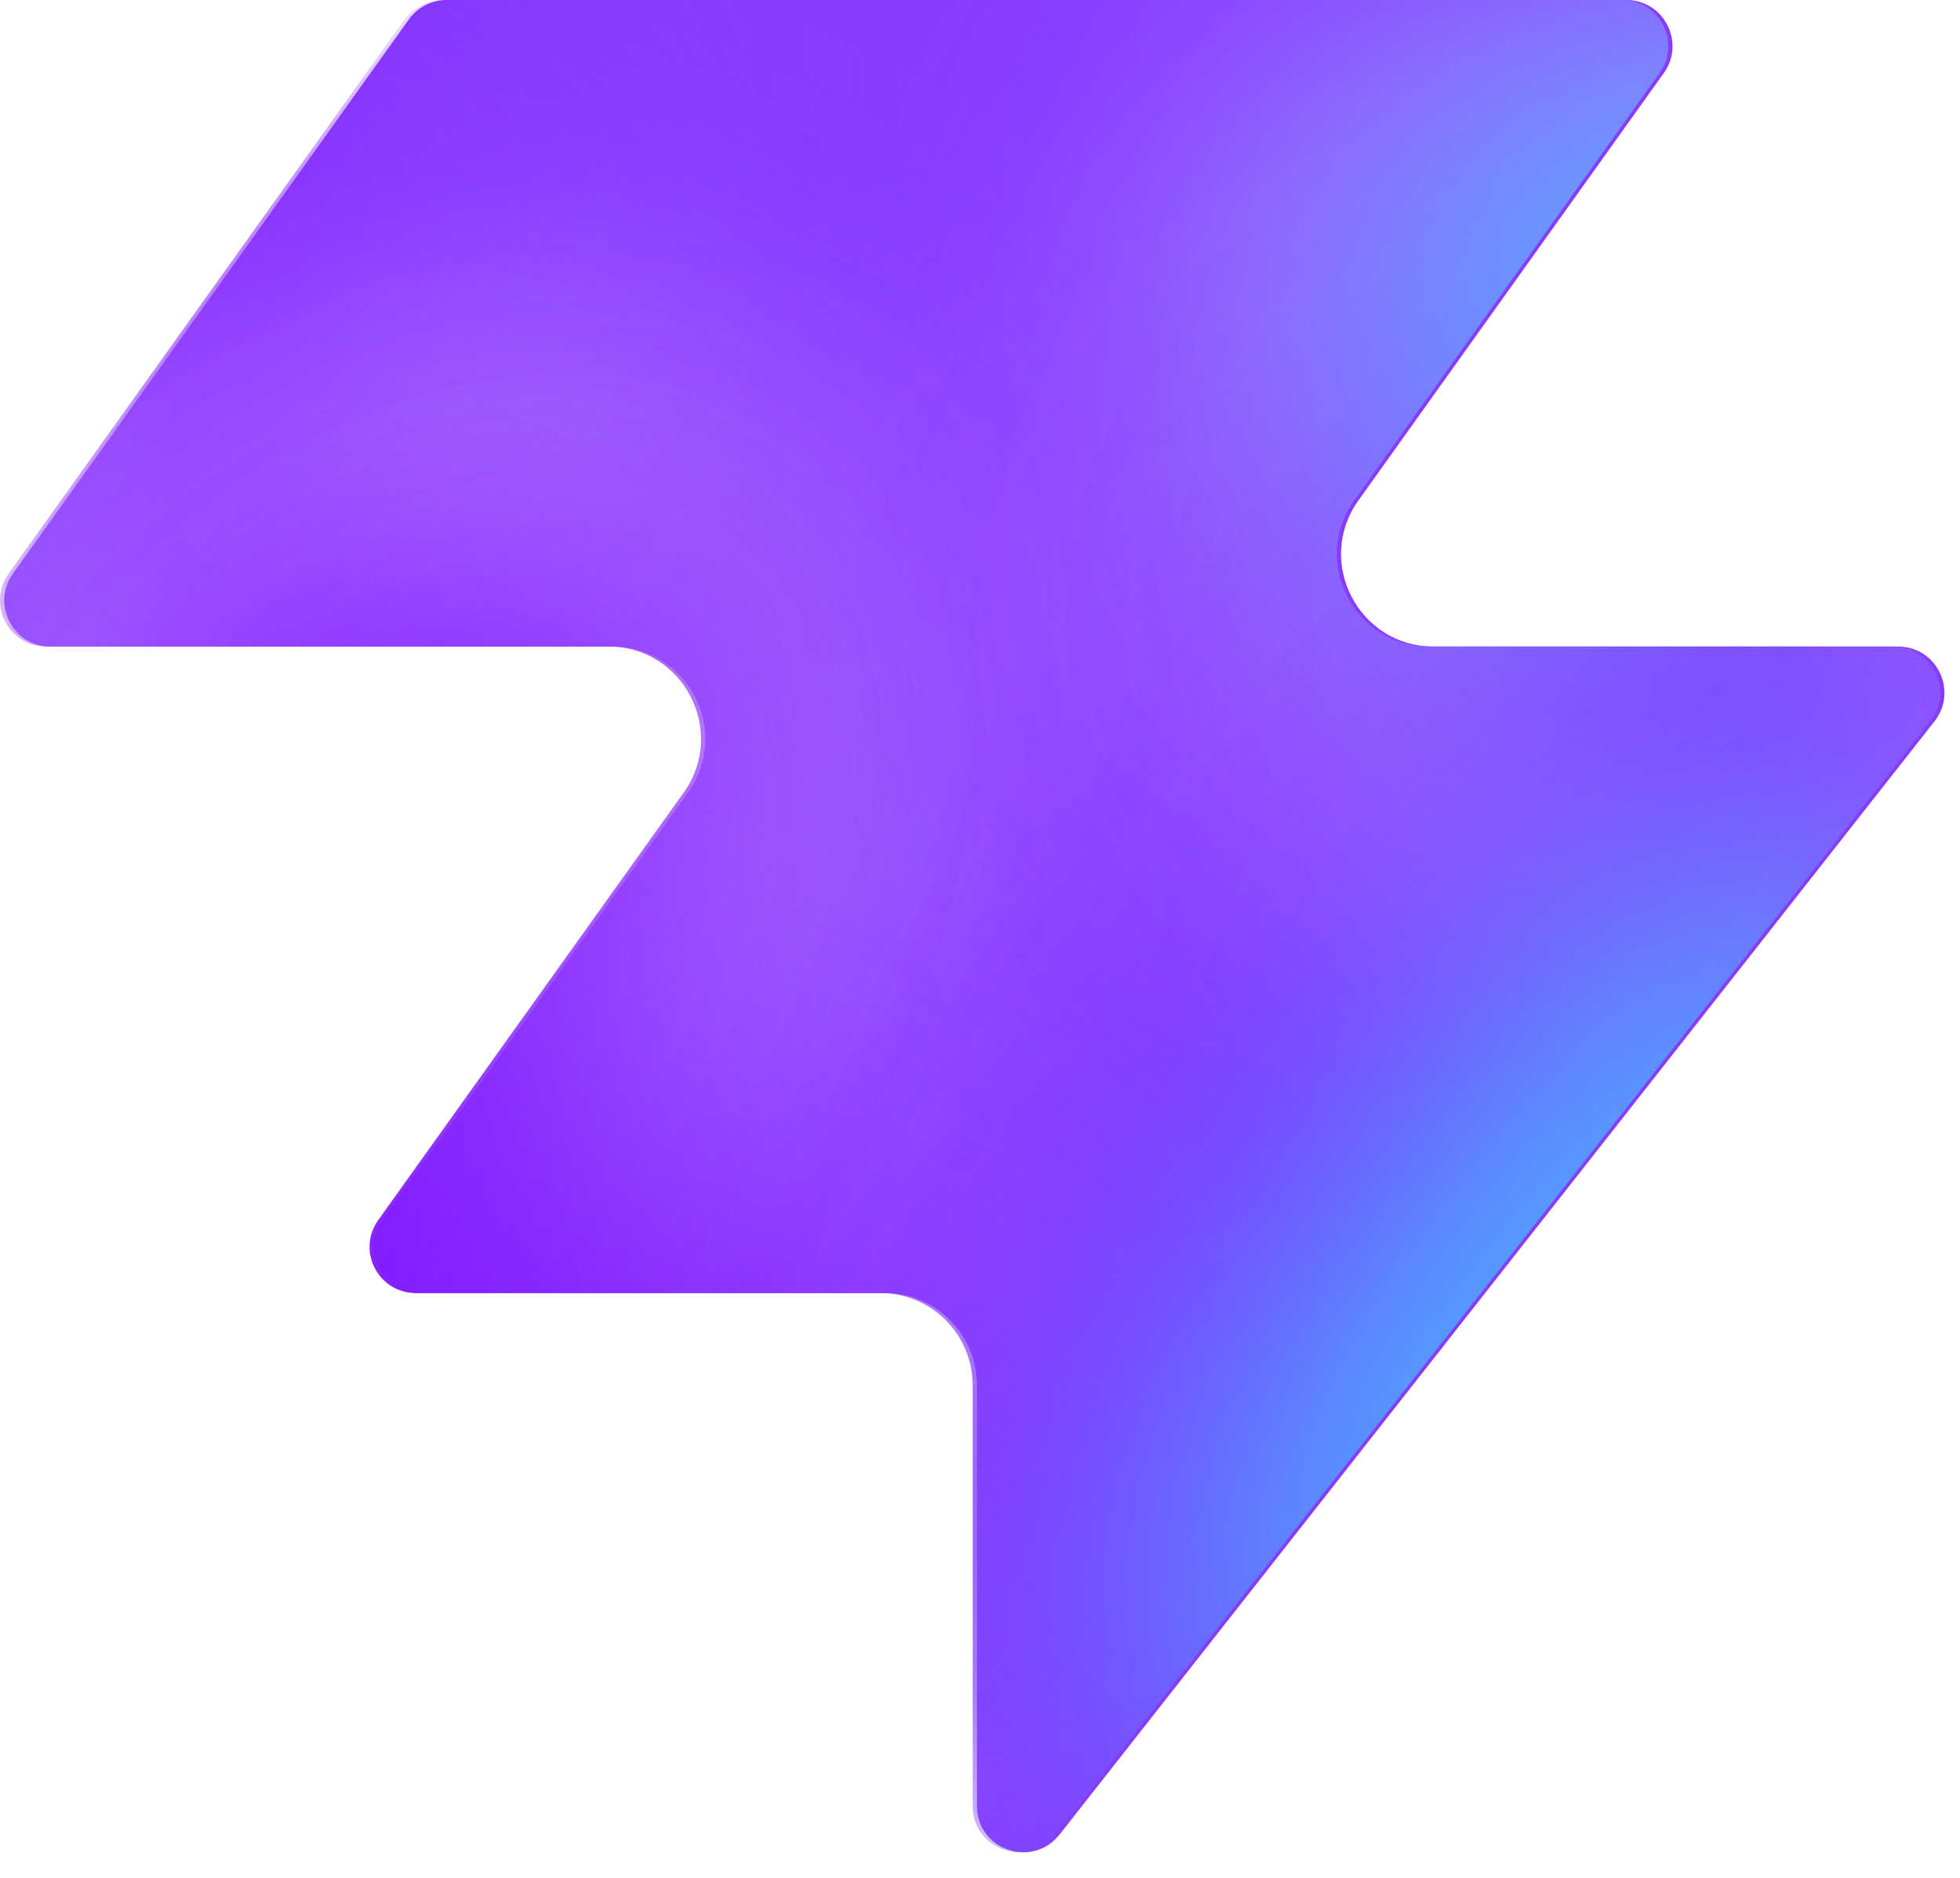
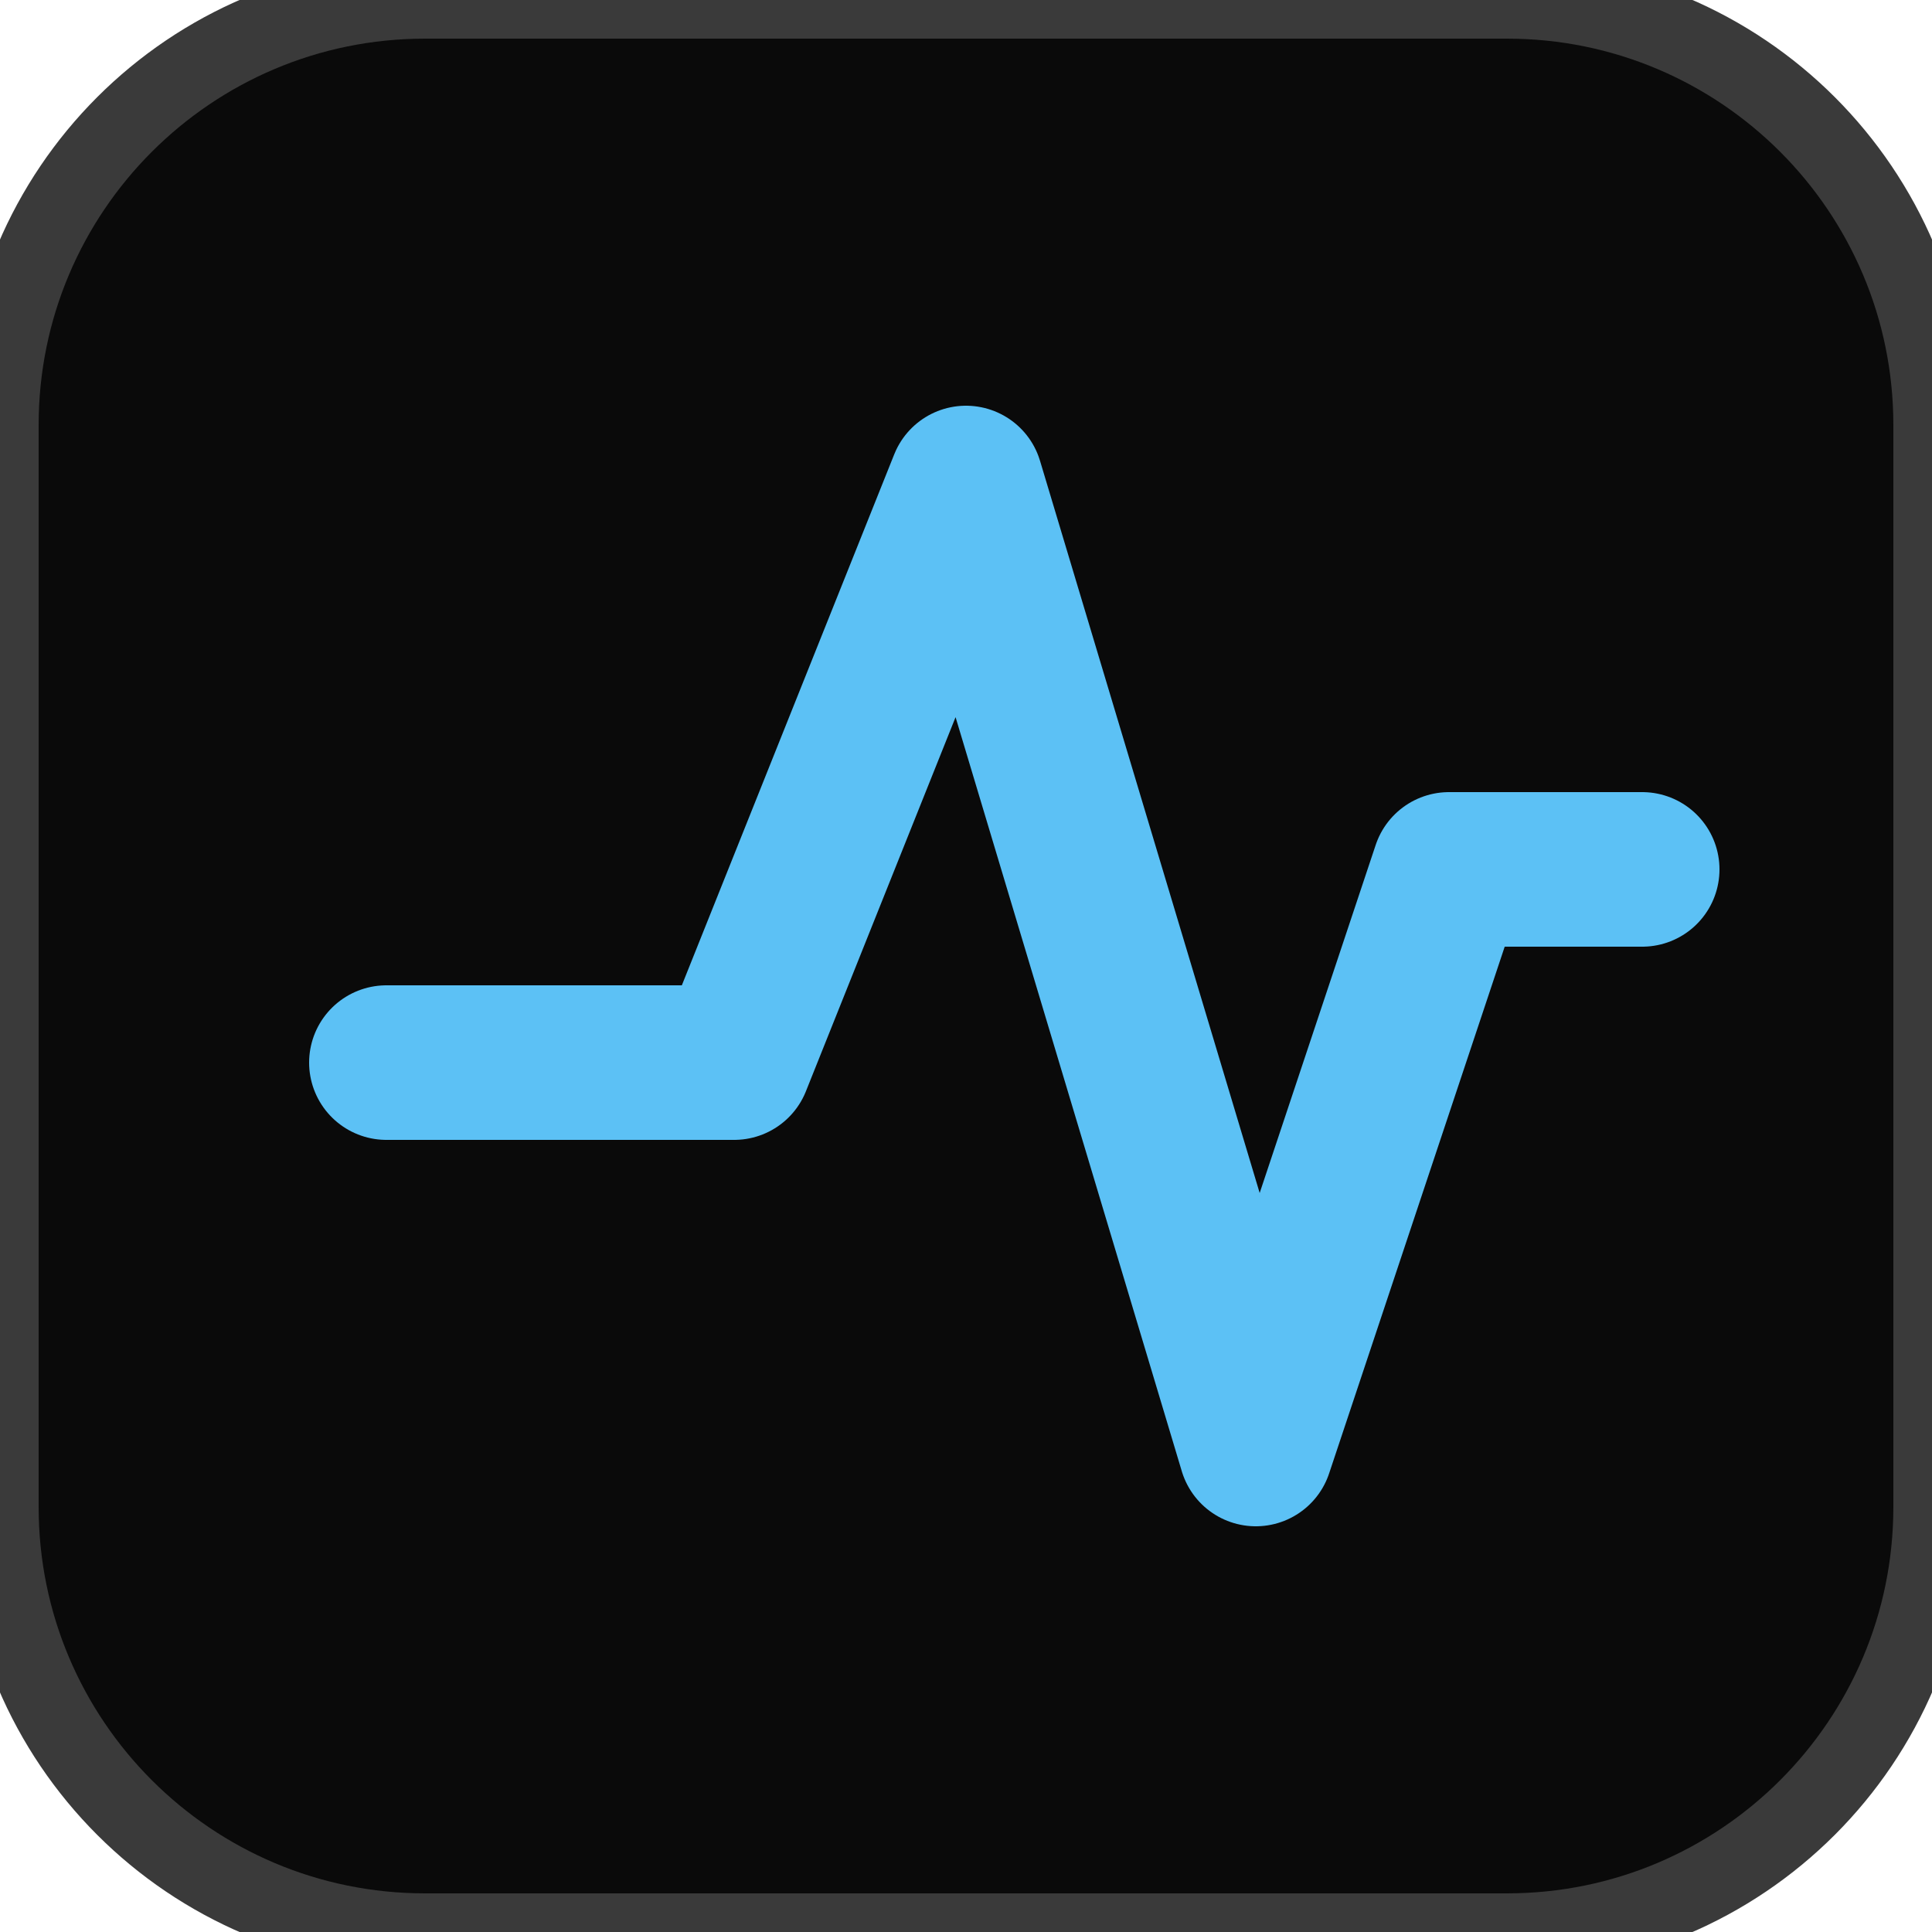
- <svg xmlns="http://www.w3.org/2000/svg" width="48" height="46" fill="none" viewBox="0 0 48 46">
-   <path fill="#863bff" d="M25.946 44.938c-.664.845-2.021.375-2.021-.698V33.937a2.26 2.26 0 0 0-2.262-2.262H10.287c-.92 0-1.456-1.04-.92-1.788l7.48-10.471c1.07-1.497 0-3.578-1.842-3.578H1.237c-.92 0-1.456-1.04-.92-1.788L10.013.474c.214-.297.556-.474.92-.474h28.894c.92 0 1.456 1.04.92 1.788l-7.48 10.471c-1.07 1.498 0 3.579 1.842 3.579h11.377c.943 0 1.473 1.088.89 1.83L25.947 44.94z" style="fill:#863bff;fill:color(display-p3 .525 .23 1);fill-opacity:1" />
-   <mask id="a" width="48" height="46" x="0" y="0" maskUnits="userSpaceOnUse" style="mask-type:alpha">
-     <path fill="#000" d="M25.842 44.938c-.664.844-2.021.375-2.021-.698V33.937a2.26 2.26 0 0 0-2.262-2.262H10.183c-.92 0-1.456-1.04-.92-1.788l7.48-10.471c1.07-1.498 0-3.579-1.842-3.579H1.133c-.92 0-1.456-1.04-.92-1.787L9.91.473c.214-.297.556-.474.92-.474h28.894c.92 0 1.456 1.04.92 1.788l-7.48 10.471c-1.07 1.498 0 3.578 1.842 3.578h11.377c.943 0 1.473 1.088.89 1.832L25.843 44.94z" style="fill:#000;fill-opacity:1" />
-   </mask>
-   <g mask="url(#a)">
-     <g filter="url(#b)">
-       <ellipse cx="5.508" cy="14.704" fill="#ede6ff" rx="5.508" ry="14.704" style="fill:#ede6ff;fill:color(display-p3 .927 .903 1);fill-opacity:1" transform="matrix(.00324 1 1 -.00324 -4.47 31.516)" />
-     </g>
-     <g filter="url(#c)">
-       <ellipse cx="10.399" cy="29.851" fill="#ede6ff" rx="10.399" ry="29.851" style="fill:#ede6ff;fill:color(display-p3 .927 .903 1);fill-opacity:1" transform="matrix(.00324 1 1 -.00324 -39.328 7.883)" />
-     </g>
-     <g filter="url(#d)">
-       <ellipse cx="5.508" cy="30.487" fill="#7e14ff" rx="5.508" ry="30.487" style="fill:#7e14ff;fill:color(display-p3 .492 .077 1);fill-opacity:1" transform="rotate(89.814 -25.913 -14.639)scale(1 -1)" />
-     </g>
-     <g filter="url(#e)">
-       <ellipse cx="5.508" cy="30.599" fill="#7e14ff" rx="5.508" ry="30.599" style="fill:#7e14ff;fill:color(display-p3 .492 .077 1);fill-opacity:1" transform="rotate(89.814 -32.644 -3.334)scale(1 -1)" />
-     </g>
-     <g filter="url(#f)">
-       <ellipse cx="5.508" cy="30.599" fill="#7e14ff" rx="5.508" ry="30.599" style="fill:#7e14ff;fill:color(display-p3 .492 .077 1);fill-opacity:1" transform="matrix(.00324 1 1 -.00324 -34.34 30.47)" />
-     </g>
-     <g filter="url(#g)">
-       <ellipse cx="14.072" cy="22.078" fill="#ede6ff" rx="14.072" ry="22.078" style="fill:#ede6ff;fill:color(display-p3 .927 .903 1);fill-opacity:1" transform="rotate(93.35 24.506 48.493)scale(-1 1)" />
-     </g>
-     <g filter="url(#h)">
-       <ellipse cx="3.47" cy="21.501" fill="#7e14ff" rx="3.47" ry="21.501" style="fill:#7e14ff;fill:color(display-p3 .492 .077 1);fill-opacity:1" transform="rotate(89.009 28.708 47.59)scale(-1 1)" />
-     </g>
-     <g filter="url(#i)">
-       <ellipse cx="3.47" cy="21.501" fill="#7e14ff" rx="3.47" ry="21.501" style="fill:#7e14ff;fill:color(display-p3 .492 .077 1);fill-opacity:1" transform="rotate(89.009 28.708 47.59)scale(-1 1)" />
-     </g>
-     <g filter="url(#j)">
-       <ellipse cx=".387" cy="8.972" fill="#7e14ff" rx="4.407" ry="29.108" style="fill:#7e14ff;fill:color(display-p3 .492 .077 1);fill-opacity:1" transform="rotate(39.51 .387 8.972)" />
-     </g>
-     <g filter="url(#k)">
-       <ellipse cx="47.523" cy="-6.092" fill="#7e14ff" rx="4.407" ry="29.108" style="fill:#7e14ff;fill:color(display-p3 .492 .077 1);fill-opacity:1" transform="rotate(37.892 47.523 -6.092)" />
-     </g>
-     <g filter="url(#l)">
-       <ellipse cx="41.412" cy="6.333" fill="#47bfff" rx="5.971" ry="9.665" style="fill:#47bfff;fill:color(display-p3 .28 .748 1);fill-opacity:1" transform="rotate(37.892 41.412 6.333)" />
-     </g>
-     <g filter="url(#m)">
-       <ellipse cx="-1.879" cy="38.332" fill="#7e14ff" rx="4.407" ry="29.108" style="fill:#7e14ff;fill:color(display-p3 .492 .077 1);fill-opacity:1" transform="rotate(37.892 -1.88 38.332)" />
-     </g>
-     <g filter="url(#n)">
-       <ellipse cx="-1.879" cy="38.332" fill="#7e14ff" rx="4.407" ry="29.108" style="fill:#7e14ff;fill:color(display-p3 .492 .077 1);fill-opacity:1" transform="rotate(37.892 -1.88 38.332)" />
-     </g>
-     <g filter="url(#o)">
-       <ellipse cx="35.651" cy="29.907" fill="#7e14ff" rx="4.407" ry="29.108" style="fill:#7e14ff;fill:color(display-p3 .492 .077 1);fill-opacity:1" transform="rotate(37.892 35.651 29.907)" />
-     </g>
-     <g filter="url(#p)">
-       <ellipse cx="38.418" cy="32.4" fill="#47bfff" rx="5.971" ry="15.297" style="fill:#47bfff;fill:color(display-p3 .28 .748 1);fill-opacity:1" transform="rotate(37.892 38.418 32.4)" />
-     </g>
-   </g>
-   <defs>
-     <filter id="b" width="60.045" height="41.654" x="-19.77" y="16.149" color-interpolation-filters="sRGB" filterUnits="userSpaceOnUse">
-       <feFlood flood-opacity="0" result="BackgroundImageFix" />
-       <feBlend in="SourceGraphic" in2="BackgroundImageFix" result="shape" />
-       <feGaussianBlur result="effect1_foregroundBlur_2002_17158" stdDeviation="7.659" />
-     </filter>
-     <filter id="c" width="90.34" height="51.437" x="-54.613" y="-7.533" color-interpolation-filters="sRGB" filterUnits="userSpaceOnUse">
-       <feFlood flood-opacity="0" result="BackgroundImageFix" />
-       <feBlend in="SourceGraphic" in2="BackgroundImageFix" result="shape" />
-       <feGaussianBlur result="effect1_foregroundBlur_2002_17158" stdDeviation="7.659" />
-     </filter>
-     <filter id="d" width="79.355" height="29.4" x="-49.64" y="2.03" color-interpolation-filters="sRGB" filterUnits="userSpaceOnUse">
-       <feFlood flood-opacity="0" result="BackgroundImageFix" />
-       <feBlend in="SourceGraphic" in2="BackgroundImageFix" result="shape" />
-       <feGaussianBlur result="effect1_foregroundBlur_2002_17158" stdDeviation="4.596" />
-     </filter>
-     <filter id="e" width="79.579" height="29.4" x="-45.045" y="20.029" color-interpolation-filters="sRGB" filterUnits="userSpaceOnUse">
-       <feFlood flood-opacity="0" result="BackgroundImageFix" />
-       <feBlend in="SourceGraphic" in2="BackgroundImageFix" result="shape" />
-       <feGaussianBlur result="effect1_foregroundBlur_2002_17158" stdDeviation="4.596" />
-     </filter>
-     <filter id="f" width="79.579" height="29.4" x="-43.513" y="21.178" color-interpolation-filters="sRGB" filterUnits="userSpaceOnUse">
-       <feFlood flood-opacity="0" result="BackgroundImageFix" />
-       <feBlend in="SourceGraphic" in2="BackgroundImageFix" result="shape" />
-       <feGaussianBlur result="effect1_foregroundBlur_2002_17158" stdDeviation="4.596" />
-     </filter>
-     <filter id="g" width="74.749" height="58.852" x="15.756" y="-17.901" color-interpolation-filters="sRGB" filterUnits="userSpaceOnUse">
-       <feFlood flood-opacity="0" result="BackgroundImageFix" />
-       <feBlend in="SourceGraphic" in2="BackgroundImageFix" result="shape" />
-       <feGaussianBlur result="effect1_foregroundBlur_2002_17158" stdDeviation="7.659" />
-     </filter>
-     <filter id="h" width="61.377" height="25.362" x="23.548" y="2.284" color-interpolation-filters="sRGB" filterUnits="userSpaceOnUse">
-       <feFlood flood-opacity="0" result="BackgroundImageFix" />
-       <feBlend in="SourceGraphic" in2="BackgroundImageFix" result="shape" />
-       <feGaussianBlur result="effect1_foregroundBlur_2002_17158" stdDeviation="4.596" />
-     </filter>
-     <filter id="i" width="61.377" height="25.362" x="23.548" y="2.284" color-interpolation-filters="sRGB" filterUnits="userSpaceOnUse">
-       <feFlood flood-opacity="0" result="BackgroundImageFix" />
-       <feBlend in="SourceGraphic" in2="BackgroundImageFix" result="shape" />
-       <feGaussianBlur result="effect1_foregroundBlur_2002_17158" stdDeviation="4.596" />
-     </filter>
-     <filter id="j" width="56.045" height="63.649" x="-27.636" y="-22.853" color-interpolation-filters="sRGB" filterUnits="userSpaceOnUse">
-       <feFlood flood-opacity="0" result="BackgroundImageFix" />
-       <feBlend in="SourceGraphic" in2="BackgroundImageFix" result="shape" />
-       <feGaussianBlur result="effect1_foregroundBlur_2002_17158" stdDeviation="4.596" />
-     </filter>
-     <filter id="k" width="54.814" height="64.646" x="20.116" y="-38.415" color-interpolation-filters="sRGB" filterUnits="userSpaceOnUse">
-       <feFlood flood-opacity="0" result="BackgroundImageFix" />
-       <feBlend in="SourceGraphic" in2="BackgroundImageFix" result="shape" />
-       <feGaussianBlur result="effect1_foregroundBlur_2002_17158" stdDeviation="4.596" />
-     </filter>
-     <filter id="l" width="33.541" height="35.313" x="24.641" y="-11.323" color-interpolation-filters="sRGB" filterUnits="userSpaceOnUse">
-       <feFlood flood-opacity="0" result="BackgroundImageFix" />
-       <feBlend in="SourceGraphic" in2="BackgroundImageFix" result="shape" />
-       <feGaussianBlur result="effect1_foregroundBlur_2002_17158" stdDeviation="4.596" />
-     </filter>
-     <filter id="m" width="54.814" height="64.646" x="-29.286" y="6.009" color-interpolation-filters="sRGB" filterUnits="userSpaceOnUse">
-       <feFlood flood-opacity="0" result="BackgroundImageFix" />
-       <feBlend in="SourceGraphic" in2="BackgroundImageFix" result="shape" />
-       <feGaussianBlur result="effect1_foregroundBlur_2002_17158" stdDeviation="4.596" />
-     </filter>
-     <filter id="n" width="54.814" height="64.646" x="-29.286" y="6.009" color-interpolation-filters="sRGB" filterUnits="userSpaceOnUse">
-       <feFlood flood-opacity="0" result="BackgroundImageFix" />
-       <feBlend in="SourceGraphic" in2="BackgroundImageFix" result="shape" />
-       <feGaussianBlur result="effect1_foregroundBlur_2002_17158" stdDeviation="4.596" />
-     </filter>
-     <filter id="o" width="54.814" height="64.646" x="8.244" y="-2.416" color-interpolation-filters="sRGB" filterUnits="userSpaceOnUse">
-       <feFlood flood-opacity="0" result="BackgroundImageFix" />
-       <feBlend in="SourceGraphic" in2="BackgroundImageFix" result="shape" />
-       <feGaussianBlur result="effect1_foregroundBlur_2002_17158" stdDeviation="4.596" />
-     </filter>
-     <filter id="p" width="39.409" height="43.623" x="18.713" y="10.588" color-interpolation-filters="sRGB" filterUnits="userSpaceOnUse">
-       <feFlood flood-opacity="0" result="BackgroundImageFix" />
-       <feBlend in="SourceGraphic" in2="BackgroundImageFix" result="shape" />
-       <feGaussianBlur result="effect1_foregroundBlur_2002_17158" stdDeviation="4.596" />
-     </filter>
-   </defs>
+ <svg xmlns="http://www.w3.org/2000/svg" viewBox="0 0 100 100">
+   <rect width="100" height="100" rx="22" fill="#0A0A0A" stroke="#3A3A3A" stroke-width="4" />
+   <path d="M20 55 L38 55 L50 25 L65 75 L75 45 L85 45" fill="none" stroke="#5CC1F5" stroke-width="8" stroke-linecap="round" stroke-linejoin="round" />
</svg>
